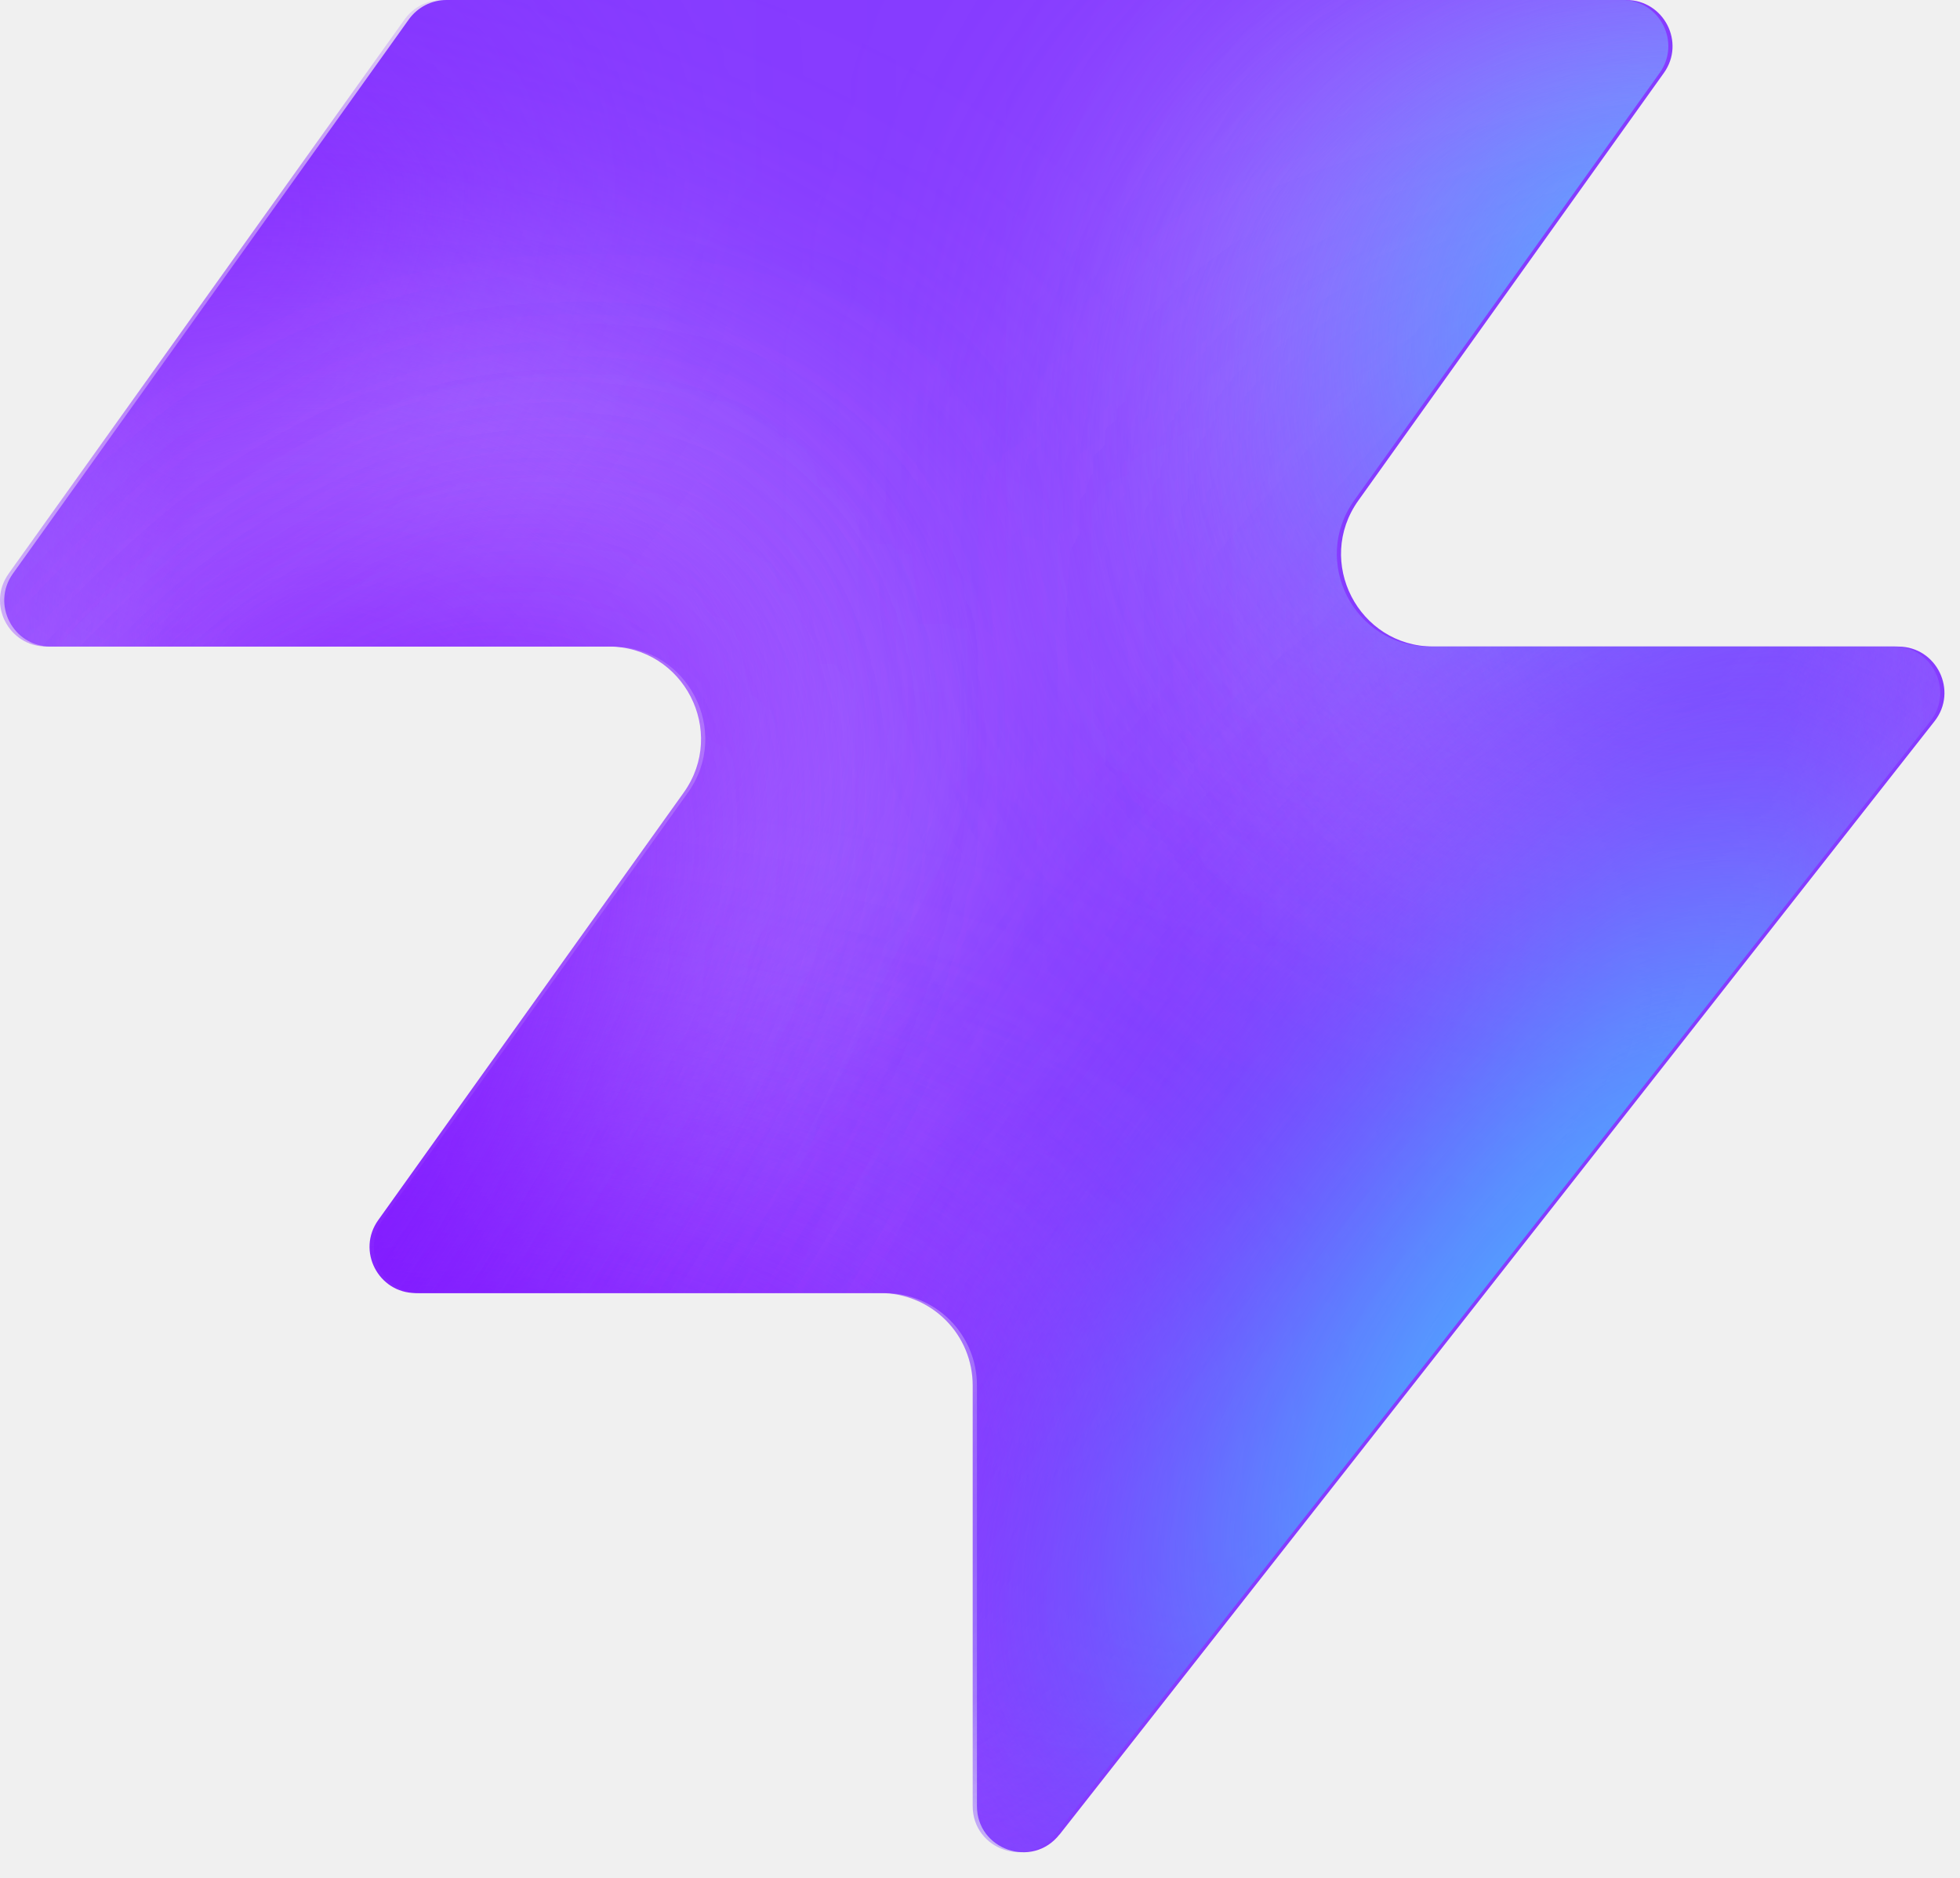
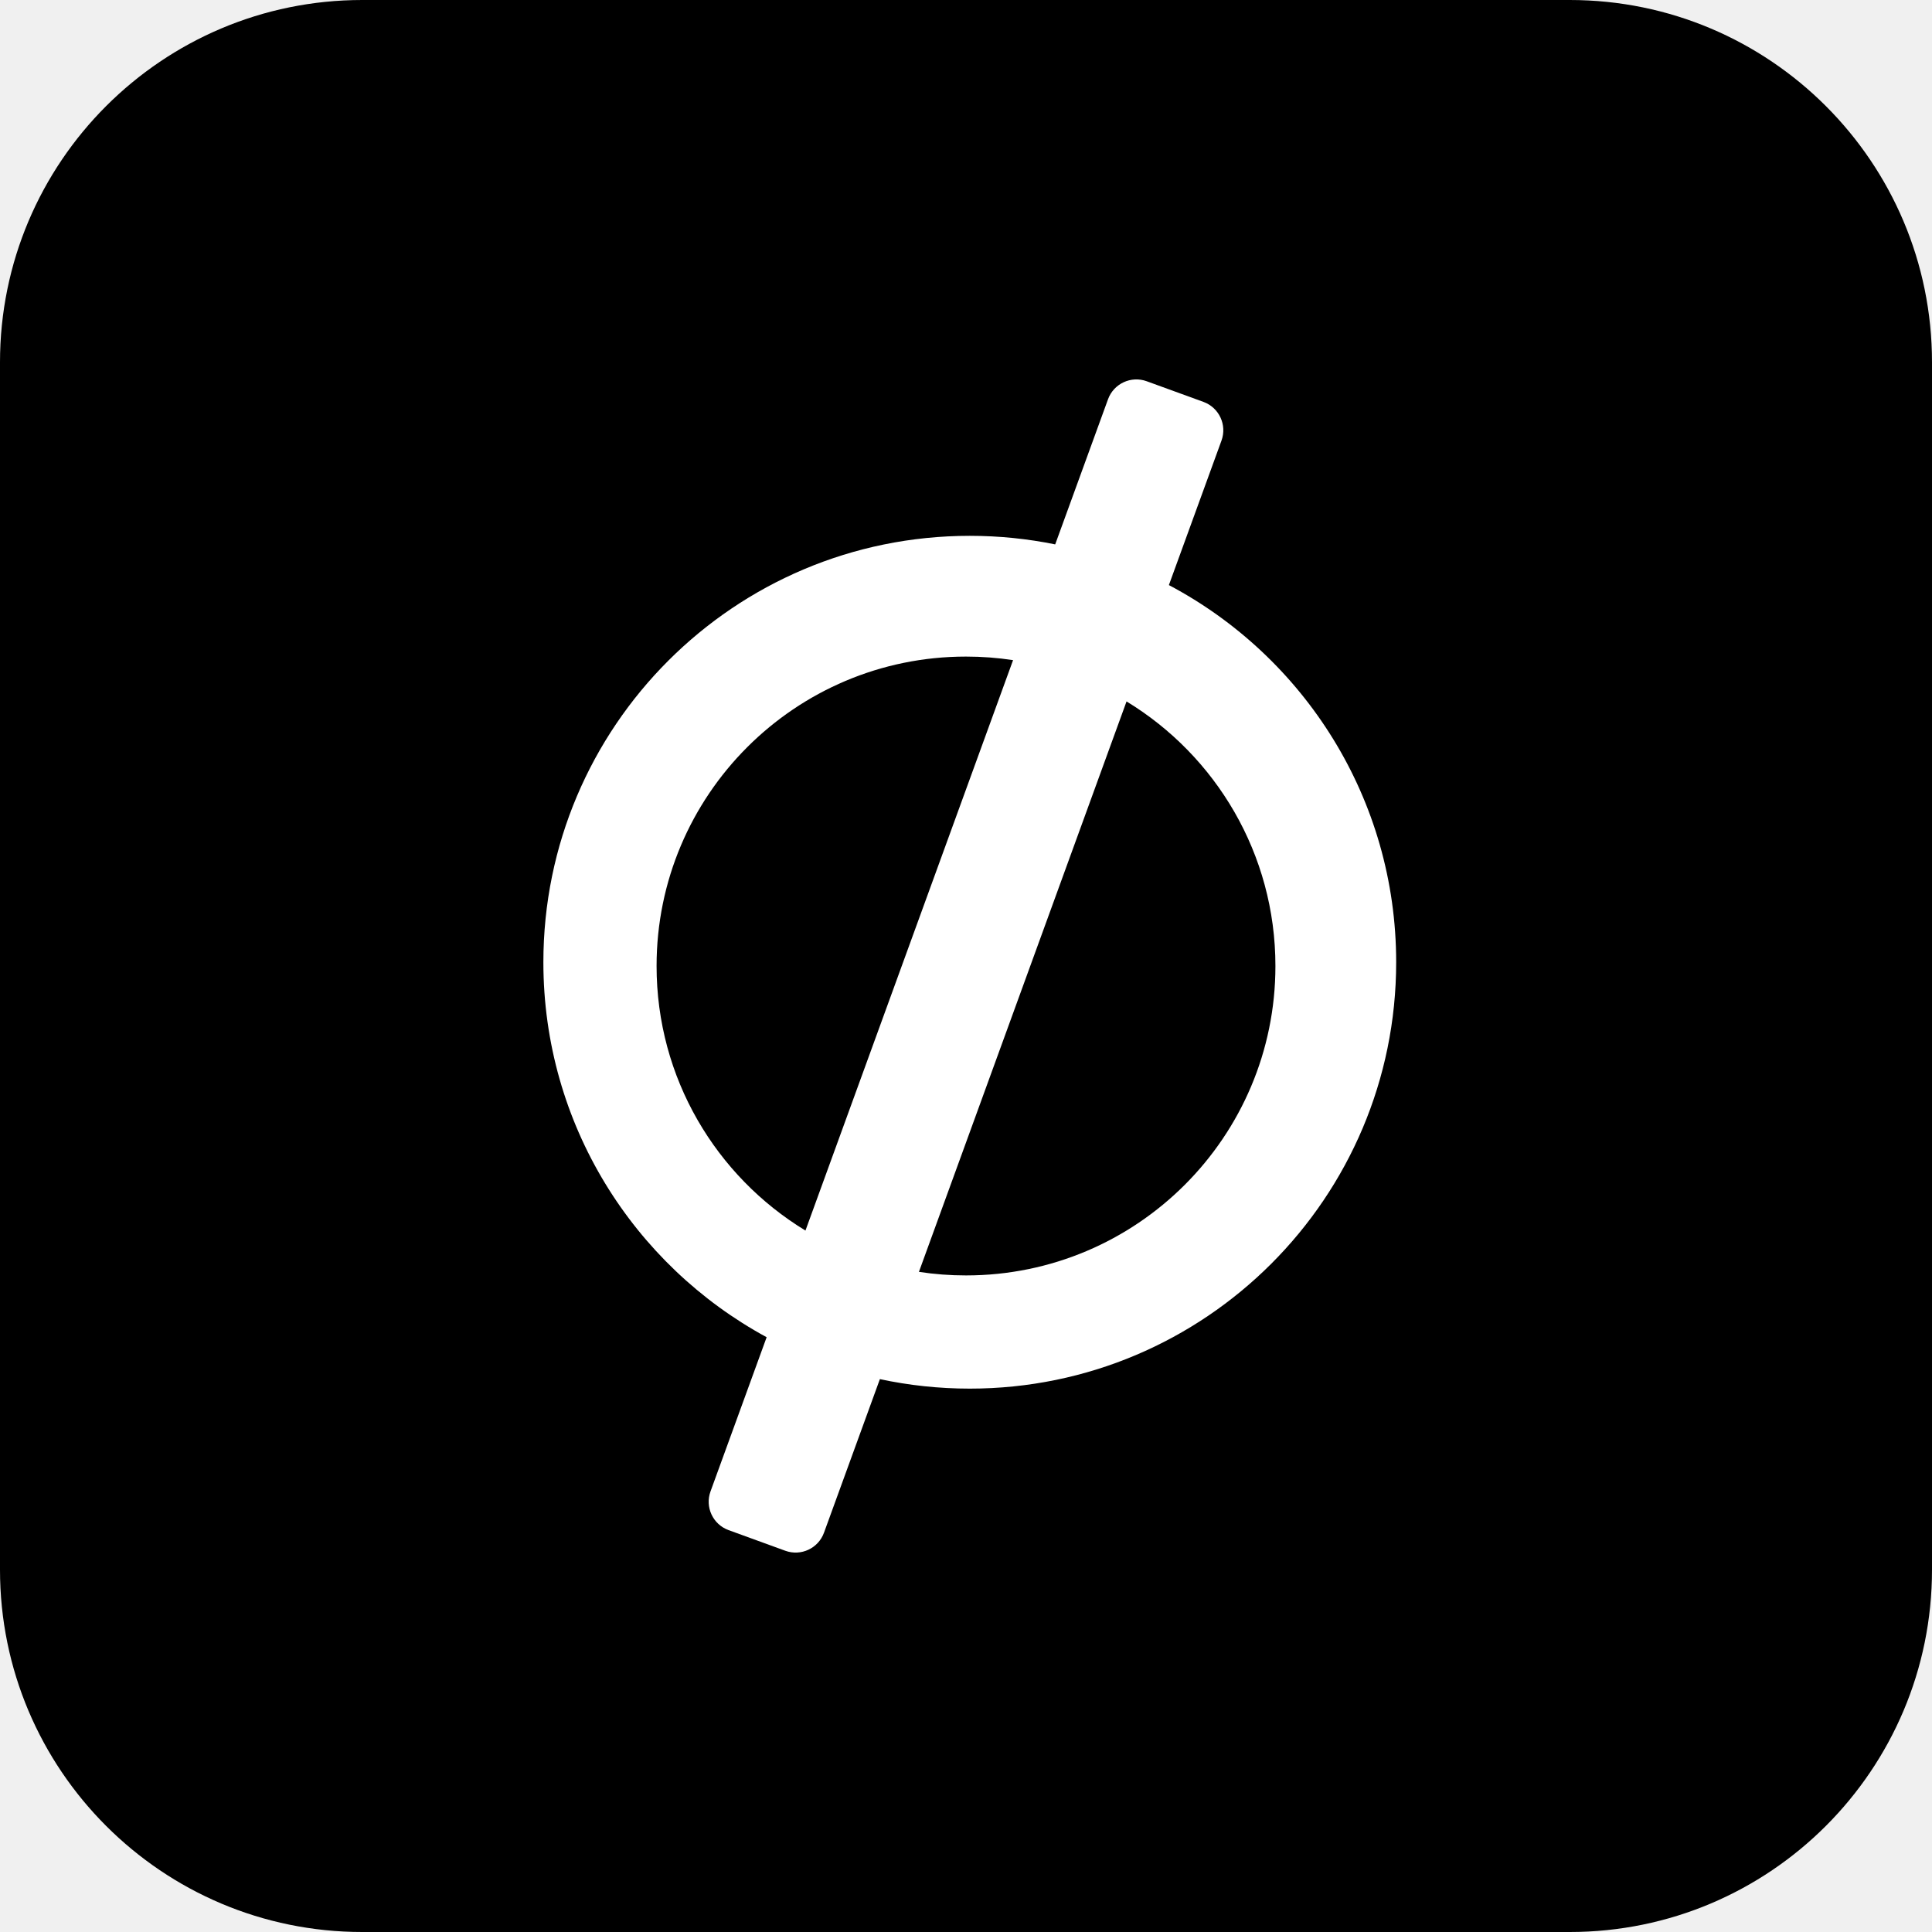
- <svg xmlns="http://www.w3.org/2000/svg" width="48" height="46" fill="none" viewBox="0 0 48 46">
-   <path fill="#863bff" d="M25.946 44.938c-.664.845-2.021.375-2.021-.698V33.937a2.26 2.26 0 0 0-2.262-2.262H10.287c-.92 0-1.456-1.04-.92-1.788l7.48-10.471c1.07-1.497 0-3.578-1.842-3.578H1.237c-.92 0-1.456-1.04-.92-1.788L10.013.474c.214-.297.556-.474.92-.474h28.894c.92 0 1.456 1.04.92 1.788l-7.48 10.471c-1.07 1.498 0 3.579 1.842 3.579h11.377c.943 0 1.473 1.088.89 1.83L25.947 44.94z" style="fill:#863bff;fill:color(display-p3 .525 .23 1);fill-opacity:1" />
-   <mask id="a" width="48" height="46" x="0" y="0" maskUnits="userSpaceOnUse" style="mask-type:alpha">
-     <path fill="#000" d="M25.842 44.938c-.664.844-2.021.375-2.021-.698V33.937a2.26 2.26 0 0 0-2.262-2.262H10.183c-.92 0-1.456-1.04-.92-1.788l7.48-10.471c1.07-1.498 0-3.579-1.842-3.579H1.133c-.92 0-1.456-1.04-.92-1.787L9.91.473c.214-.297.556-.474.92-.474h28.894c.92 0 1.456 1.04.92 1.788l-7.48 10.471c-1.07 1.498 0 3.578 1.842 3.578h11.377c.943 0 1.473 1.088.89 1.832L25.843 44.94z" style="fill:#000;fill-opacity:1" />
-   </mask>
-   <g mask="url(#a)">
-     <g filter="url(#b)">
-       <ellipse cx="5.508" cy="14.704" fill="#ede6ff" rx="5.508" ry="14.704" style="fill:#ede6ff;fill:color(display-p3 .927 .903 1);fill-opacity:1" transform="matrix(.00324 1 1 -.00324 -4.47 31.516)" />
-     </g>
-     <g filter="url(#c)">
-       <ellipse cx="10.399" cy="29.851" fill="#ede6ff" rx="10.399" ry="29.851" style="fill:#ede6ff;fill:color(display-p3 .927 .903 1);fill-opacity:1" transform="matrix(.00324 1 1 -.00324 -39.328 7.883)" />
-     </g>
-     <g filter="url(#d)">
-       <ellipse cx="5.508" cy="30.487" fill="#7e14ff" rx="5.508" ry="30.487" style="fill:#7e14ff;fill:color(display-p3 .492 .077 1);fill-opacity:1" transform="rotate(89.814 -25.913 -14.639)scale(1 -1)" />
-     </g>
-     <g filter="url(#e)">
-       <ellipse cx="5.508" cy="30.599" fill="#7e14ff" rx="5.508" ry="30.599" style="fill:#7e14ff;fill:color(display-p3 .492 .077 1);fill-opacity:1" transform="rotate(89.814 -32.644 -3.334)scale(1 -1)" />
-     </g>
-     <g filter="url(#f)">
-       <ellipse cx="5.508" cy="30.599" fill="#7e14ff" rx="5.508" ry="30.599" style="fill:#7e14ff;fill:color(display-p3 .492 .077 1);fill-opacity:1" transform="matrix(.00324 1 1 -.00324 -34.34 30.47)" />
-     </g>
-     <g filter="url(#g)">
-       <ellipse cx="14.072" cy="22.078" fill="#ede6ff" rx="14.072" ry="22.078" style="fill:#ede6ff;fill:color(display-p3 .927 .903 1);fill-opacity:1" transform="rotate(93.35 24.506 48.493)scale(-1 1)" />
-     </g>
-     <g filter="url(#h)">
-       <ellipse cx="3.47" cy="21.501" fill="#7e14ff" rx="3.47" ry="21.501" style="fill:#7e14ff;fill:color(display-p3 .492 .077 1);fill-opacity:1" transform="rotate(89.009 28.708 47.59)scale(-1 1)" />
-     </g>
-     <g filter="url(#i)">
-       <ellipse cx="3.47" cy="21.501" fill="#7e14ff" rx="3.47" ry="21.501" style="fill:#7e14ff;fill:color(display-p3 .492 .077 1);fill-opacity:1" transform="rotate(89.009 28.708 47.59)scale(-1 1)" />
-     </g>
-     <g filter="url(#j)">
-       <ellipse cx=".387" cy="8.972" fill="#7e14ff" rx="4.407" ry="29.108" style="fill:#7e14ff;fill:color(display-p3 .492 .077 1);fill-opacity:1" transform="rotate(39.51 .387 8.972)" />
-     </g>
-     <g filter="url(#k)">
-       <ellipse cx="47.523" cy="-6.092" fill="#7e14ff" rx="4.407" ry="29.108" style="fill:#7e14ff;fill:color(display-p3 .492 .077 1);fill-opacity:1" transform="rotate(37.892 47.523 -6.092)" />
-     </g>
-     <g filter="url(#l)">
-       <ellipse cx="41.412" cy="6.333" fill="#47bfff" rx="5.971" ry="9.665" style="fill:#47bfff;fill:color(display-p3 .28 .748 1);fill-opacity:1" transform="rotate(37.892 41.412 6.333)" />
-     </g>
-     <g filter="url(#m)">
-       <ellipse cx="-1.879" cy="38.332" fill="#7e14ff" rx="4.407" ry="29.108" style="fill:#7e14ff;fill:color(display-p3 .492 .077 1);fill-opacity:1" transform="rotate(37.892 -1.88 38.332)" />
-     </g>
-     <g filter="url(#n)">
-       <ellipse cx="-1.879" cy="38.332" fill="#7e14ff" rx="4.407" ry="29.108" style="fill:#7e14ff;fill:color(display-p3 .492 .077 1);fill-opacity:1" transform="rotate(37.892 -1.88 38.332)" />
-     </g>
-     <g filter="url(#o)">
-       <ellipse cx="35.651" cy="29.907" fill="#7e14ff" rx="4.407" ry="29.108" style="fill:#7e14ff;fill:color(display-p3 .492 .077 1);fill-opacity:1" transform="rotate(37.892 35.651 29.907)" />
-     </g>
-     <g filter="url(#p)">
-       <ellipse cx="38.418" cy="32.4" fill="#47bfff" rx="5.971" ry="15.297" style="fill:#47bfff;fill:color(display-p3 .28 .748 1);fill-opacity:1" transform="rotate(37.892 38.418 32.4)" />
-     </g>
-   </g>
-   <defs>
-     <filter id="b" width="60.045" height="41.654" x="-19.77" y="16.149" color-interpolation-filters="sRGB" filterUnits="userSpaceOnUse">
-       <feFlood flood-opacity="0" result="BackgroundImageFix" />
-       <feBlend in="SourceGraphic" in2="BackgroundImageFix" result="shape" />
-       <feGaussianBlur result="effect1_foregroundBlur_2002_17158" stdDeviation="7.659" />
-     </filter>
-     <filter id="c" width="90.34" height="51.437" x="-54.613" y="-7.533" color-interpolation-filters="sRGB" filterUnits="userSpaceOnUse">
-       <feFlood flood-opacity="0" result="BackgroundImageFix" />
-       <feBlend in="SourceGraphic" in2="BackgroundImageFix" result="shape" />
-       <feGaussianBlur result="effect1_foregroundBlur_2002_17158" stdDeviation="7.659" />
-     </filter>
-     <filter id="d" width="79.355" height="29.4" x="-49.64" y="2.03" color-interpolation-filters="sRGB" filterUnits="userSpaceOnUse">
-       <feFlood flood-opacity="0" result="BackgroundImageFix" />
-       <feBlend in="SourceGraphic" in2="BackgroundImageFix" result="shape" />
-       <feGaussianBlur result="effect1_foregroundBlur_2002_17158" stdDeviation="4.596" />
-     </filter>
-     <filter id="e" width="79.579" height="29.4" x="-45.045" y="20.029" color-interpolation-filters="sRGB" filterUnits="userSpaceOnUse">
-       <feFlood flood-opacity="0" result="BackgroundImageFix" />
-       <feBlend in="SourceGraphic" in2="BackgroundImageFix" result="shape" />
-       <feGaussianBlur result="effect1_foregroundBlur_2002_17158" stdDeviation="4.596" />
-     </filter>
-     <filter id="f" width="79.579" height="29.4" x="-43.513" y="21.178" color-interpolation-filters="sRGB" filterUnits="userSpaceOnUse">
-       <feFlood flood-opacity="0" result="BackgroundImageFix" />
-       <feBlend in="SourceGraphic" in2="BackgroundImageFix" result="shape" />
-       <feGaussianBlur result="effect1_foregroundBlur_2002_17158" stdDeviation="4.596" />
-     </filter>
-     <filter id="g" width="74.749" height="58.852" x="15.756" y="-17.901" color-interpolation-filters="sRGB" filterUnits="userSpaceOnUse">
-       <feFlood flood-opacity="0" result="BackgroundImageFix" />
-       <feBlend in="SourceGraphic" in2="BackgroundImageFix" result="shape" />
-       <feGaussianBlur result="effect1_foregroundBlur_2002_17158" stdDeviation="7.659" />
-     </filter>
-     <filter id="h" width="61.377" height="25.362" x="23.548" y="2.284" color-interpolation-filters="sRGB" filterUnits="userSpaceOnUse">
-       <feFlood flood-opacity="0" result="BackgroundImageFix" />
-       <feBlend in="SourceGraphic" in2="BackgroundImageFix" result="shape" />
-       <feGaussianBlur result="effect1_foregroundBlur_2002_17158" stdDeviation="4.596" />
-     </filter>
-     <filter id="i" width="61.377" height="25.362" x="23.548" y="2.284" color-interpolation-filters="sRGB" filterUnits="userSpaceOnUse">
-       <feFlood flood-opacity="0" result="BackgroundImageFix" />
-       <feBlend in="SourceGraphic" in2="BackgroundImageFix" result="shape" />
-       <feGaussianBlur result="effect1_foregroundBlur_2002_17158" stdDeviation="4.596" />
-     </filter>
-     <filter id="j" width="56.045" height="63.649" x="-27.636" y="-22.853" color-interpolation-filters="sRGB" filterUnits="userSpaceOnUse">
-       <feFlood flood-opacity="0" result="BackgroundImageFix" />
-       <feBlend in="SourceGraphic" in2="BackgroundImageFix" result="shape" />
-       <feGaussianBlur result="effect1_foregroundBlur_2002_17158" stdDeviation="4.596" />
-     </filter>
-     <filter id="k" width="54.814" height="64.646" x="20.116" y="-38.415" color-interpolation-filters="sRGB" filterUnits="userSpaceOnUse">
-       <feFlood flood-opacity="0" result="BackgroundImageFix" />
-       <feBlend in="SourceGraphic" in2="BackgroundImageFix" result="shape" />
-       <feGaussianBlur result="effect1_foregroundBlur_2002_17158" stdDeviation="4.596" />
-     </filter>
-     <filter id="l" width="33.541" height="35.313" x="24.641" y="-11.323" color-interpolation-filters="sRGB" filterUnits="userSpaceOnUse">
-       <feFlood flood-opacity="0" result="BackgroundImageFix" />
-       <feBlend in="SourceGraphic" in2="BackgroundImageFix" result="shape" />
-       <feGaussianBlur result="effect1_foregroundBlur_2002_17158" stdDeviation="4.596" />
-     </filter>
-     <filter id="m" width="54.814" height="64.646" x="-29.286" y="6.009" color-interpolation-filters="sRGB" filterUnits="userSpaceOnUse">
-       <feFlood flood-opacity="0" result="BackgroundImageFix" />
-       <feBlend in="SourceGraphic" in2="BackgroundImageFix" result="shape" />
-       <feGaussianBlur result="effect1_foregroundBlur_2002_17158" stdDeviation="4.596" />
-     </filter>
-     <filter id="n" width="54.814" height="64.646" x="-29.286" y="6.009" color-interpolation-filters="sRGB" filterUnits="userSpaceOnUse">
-       <feFlood flood-opacity="0" result="BackgroundImageFix" />
-       <feBlend in="SourceGraphic" in2="BackgroundImageFix" result="shape" />
-       <feGaussianBlur result="effect1_foregroundBlur_2002_17158" stdDeviation="4.596" />
-     </filter>
-     <filter id="o" width="54.814" height="64.646" x="8.244" y="-2.416" color-interpolation-filters="sRGB" filterUnits="userSpaceOnUse">
-       <feFlood flood-opacity="0" result="BackgroundImageFix" />
-       <feBlend in="SourceGraphic" in2="BackgroundImageFix" result="shape" />
-       <feGaussianBlur result="effect1_foregroundBlur_2002_17158" stdDeviation="4.596" />
-     </filter>
-     <filter id="p" width="39.409" height="43.623" x="18.713" y="10.588" color-interpolation-filters="sRGB" filterUnits="userSpaceOnUse">
-       <feFlood flood-opacity="0" result="BackgroundImageFix" />
-       <feBlend in="SourceGraphic" in2="BackgroundImageFix" result="shape" />
-       <feGaussianBlur result="effect1_foregroundBlur_2002_17158" stdDeviation="4.596" />
-     </filter>
-   </defs>
+ <svg xmlns="http://www.w3.org/2000/svg" width="256" height="256" viewBox="0 0 256 256">
+   <rect width="256" height="256" rx="48" ry="48" fill="#000000" />
+   <path fill="#FFFFFF" fill-rule="evenodd" d="M116.589 182.742l-7.405 20.346a4 4 0 0 1-5.125 2.396l-7.525-2.738a4 4 0 0 1-2.386-5.13l7.435-20.427C83.963 167.623 72 148.959 72 127.5 72 96.296 97.296 71 128.5 71c3.877 0 7.663.39 11.32 1.134l6.996-19.222a4 4 0 0 1 5.125-2.396l7.525 2.738a4 4 0 0 1 2.386 5.13l-6.968 19.142C172.796 87.002 185 105.826 185 127.5c0 31.204-25.296 56.5-56.5 56.5-4.086 0-8.071-.434-11.911-1.258zm5.173-14.213A41.32 41.32 0 0 0 128 169c22.644 0 41-18.356 41-41 0-14.855-7.9-27.864-19.727-35.056l-27.51 75.585zm-15.035-5.473l27.51-75.585A41.32 41.32 0 0 0 128 87c-22.644 0-41 18.356-41 41 0 14.855 7.9 27.864 19.727 35.056z" />
</svg>
